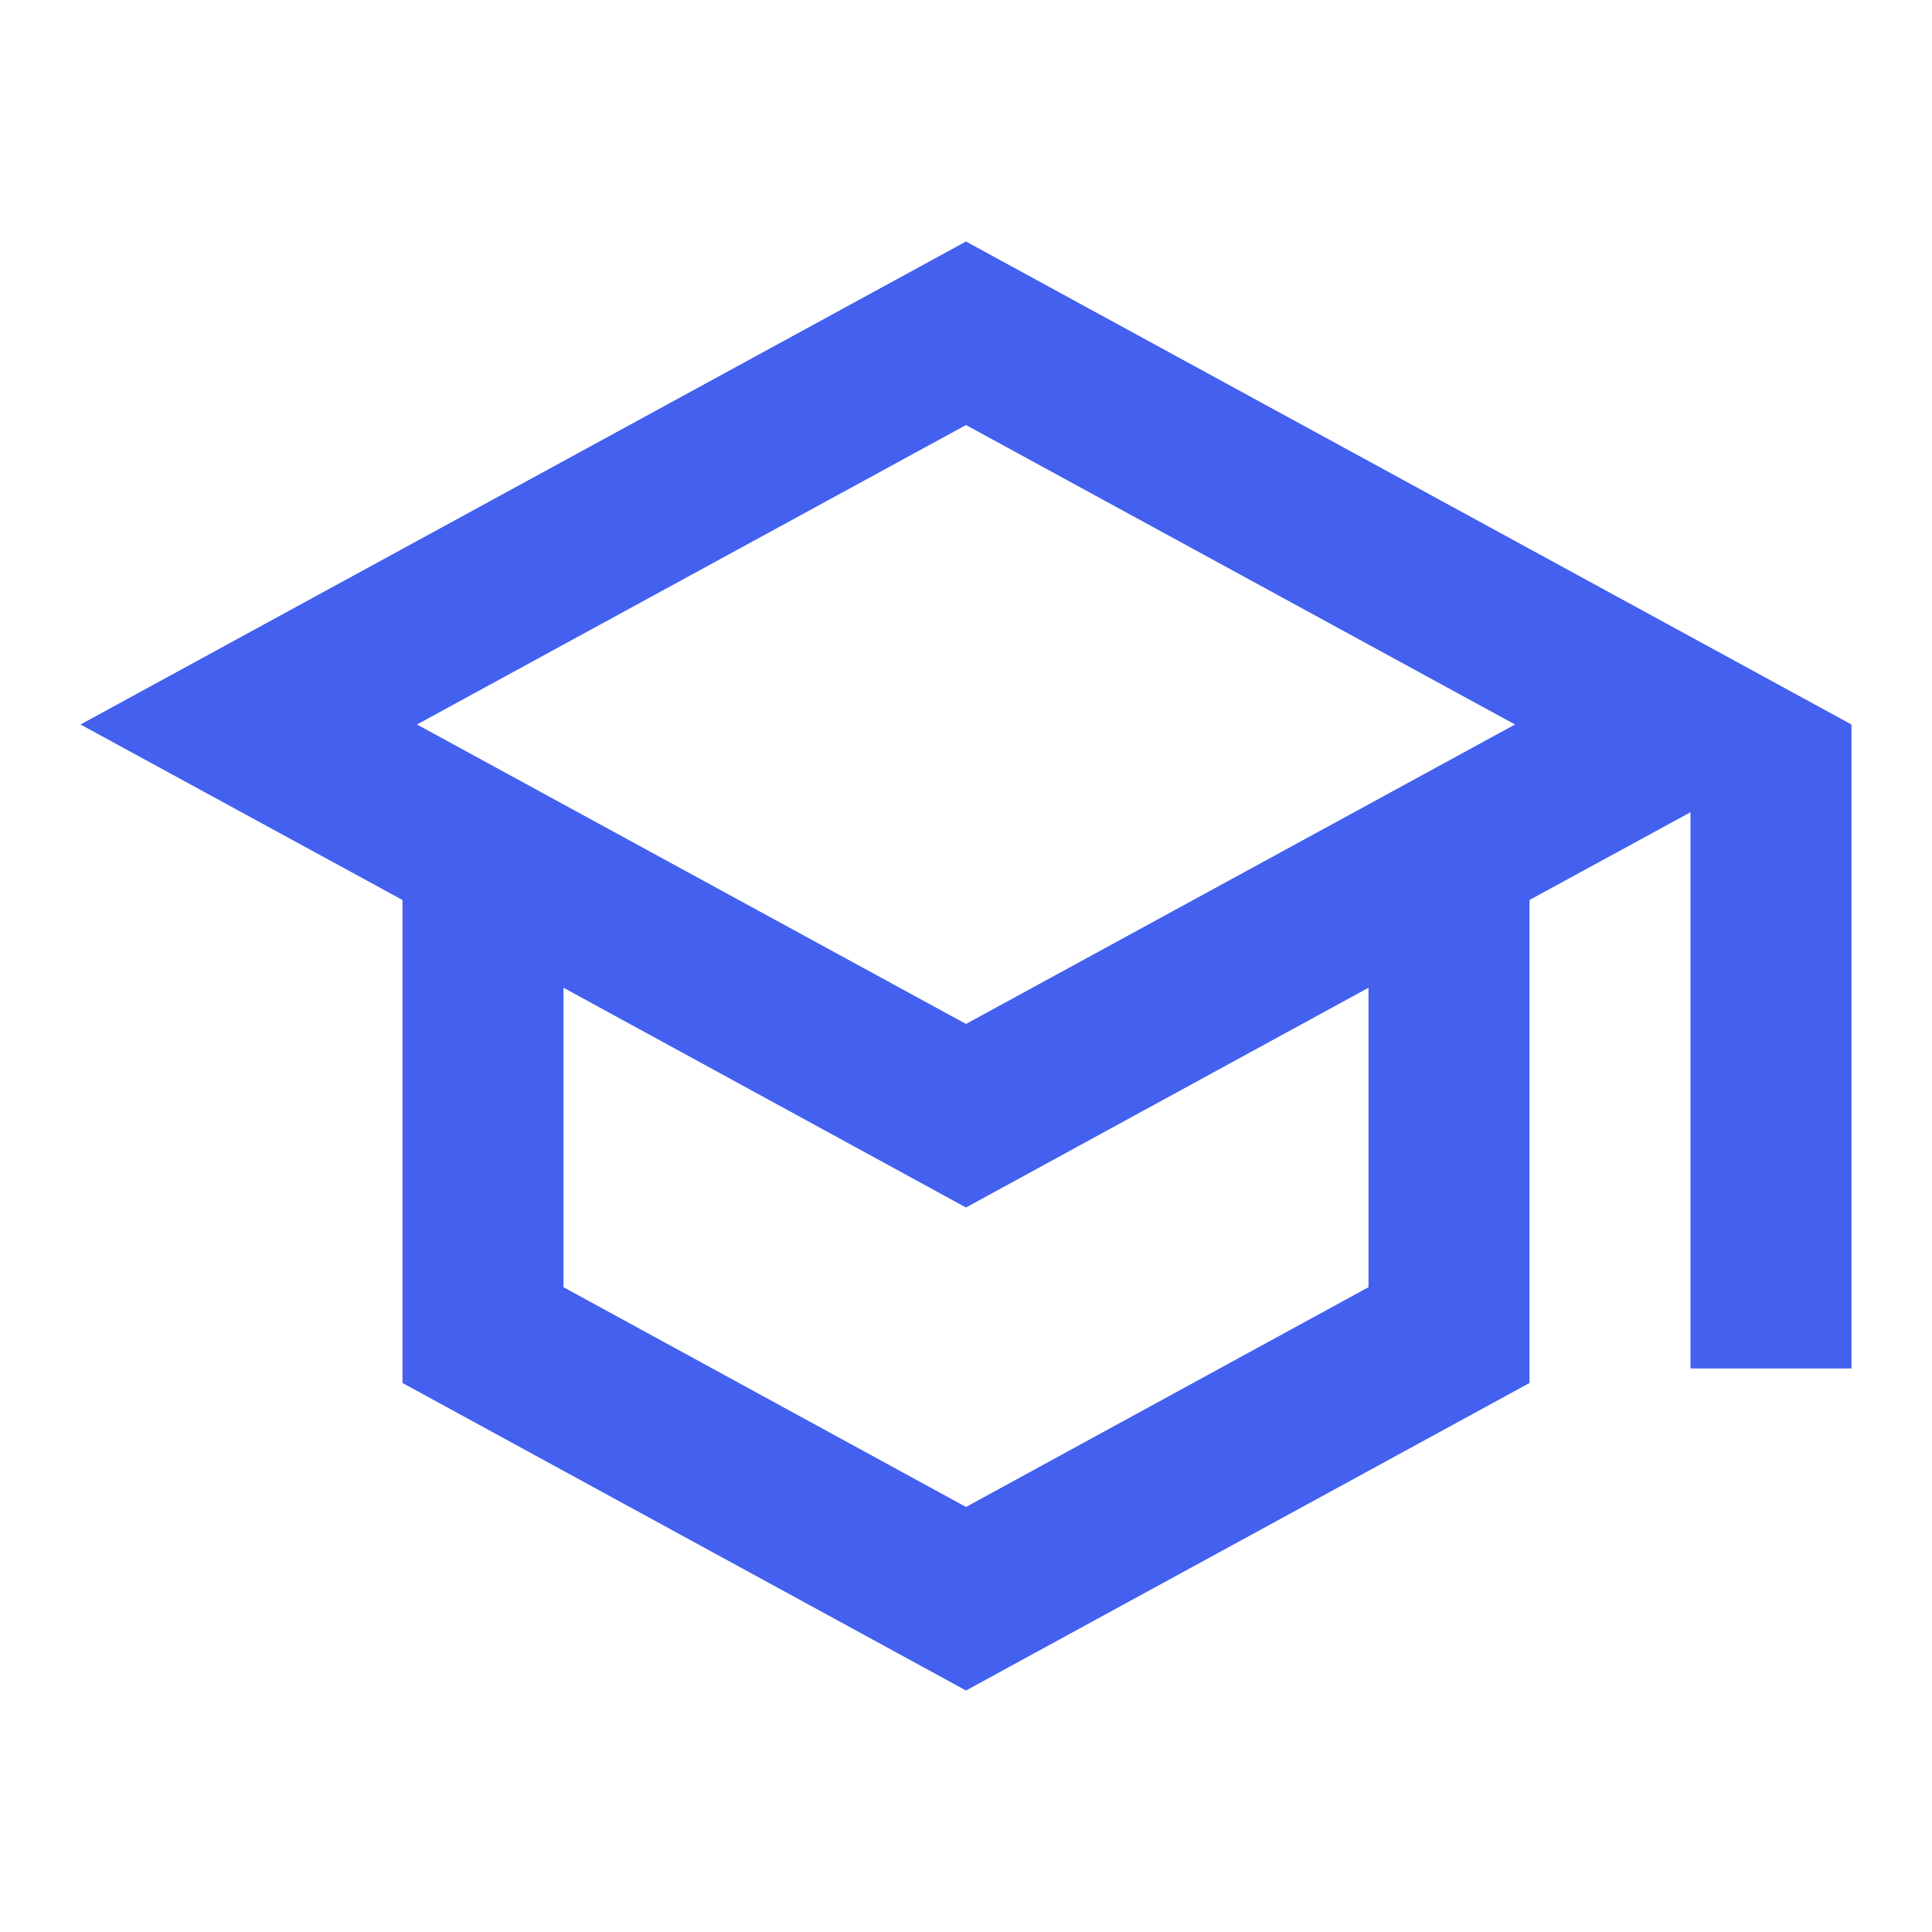
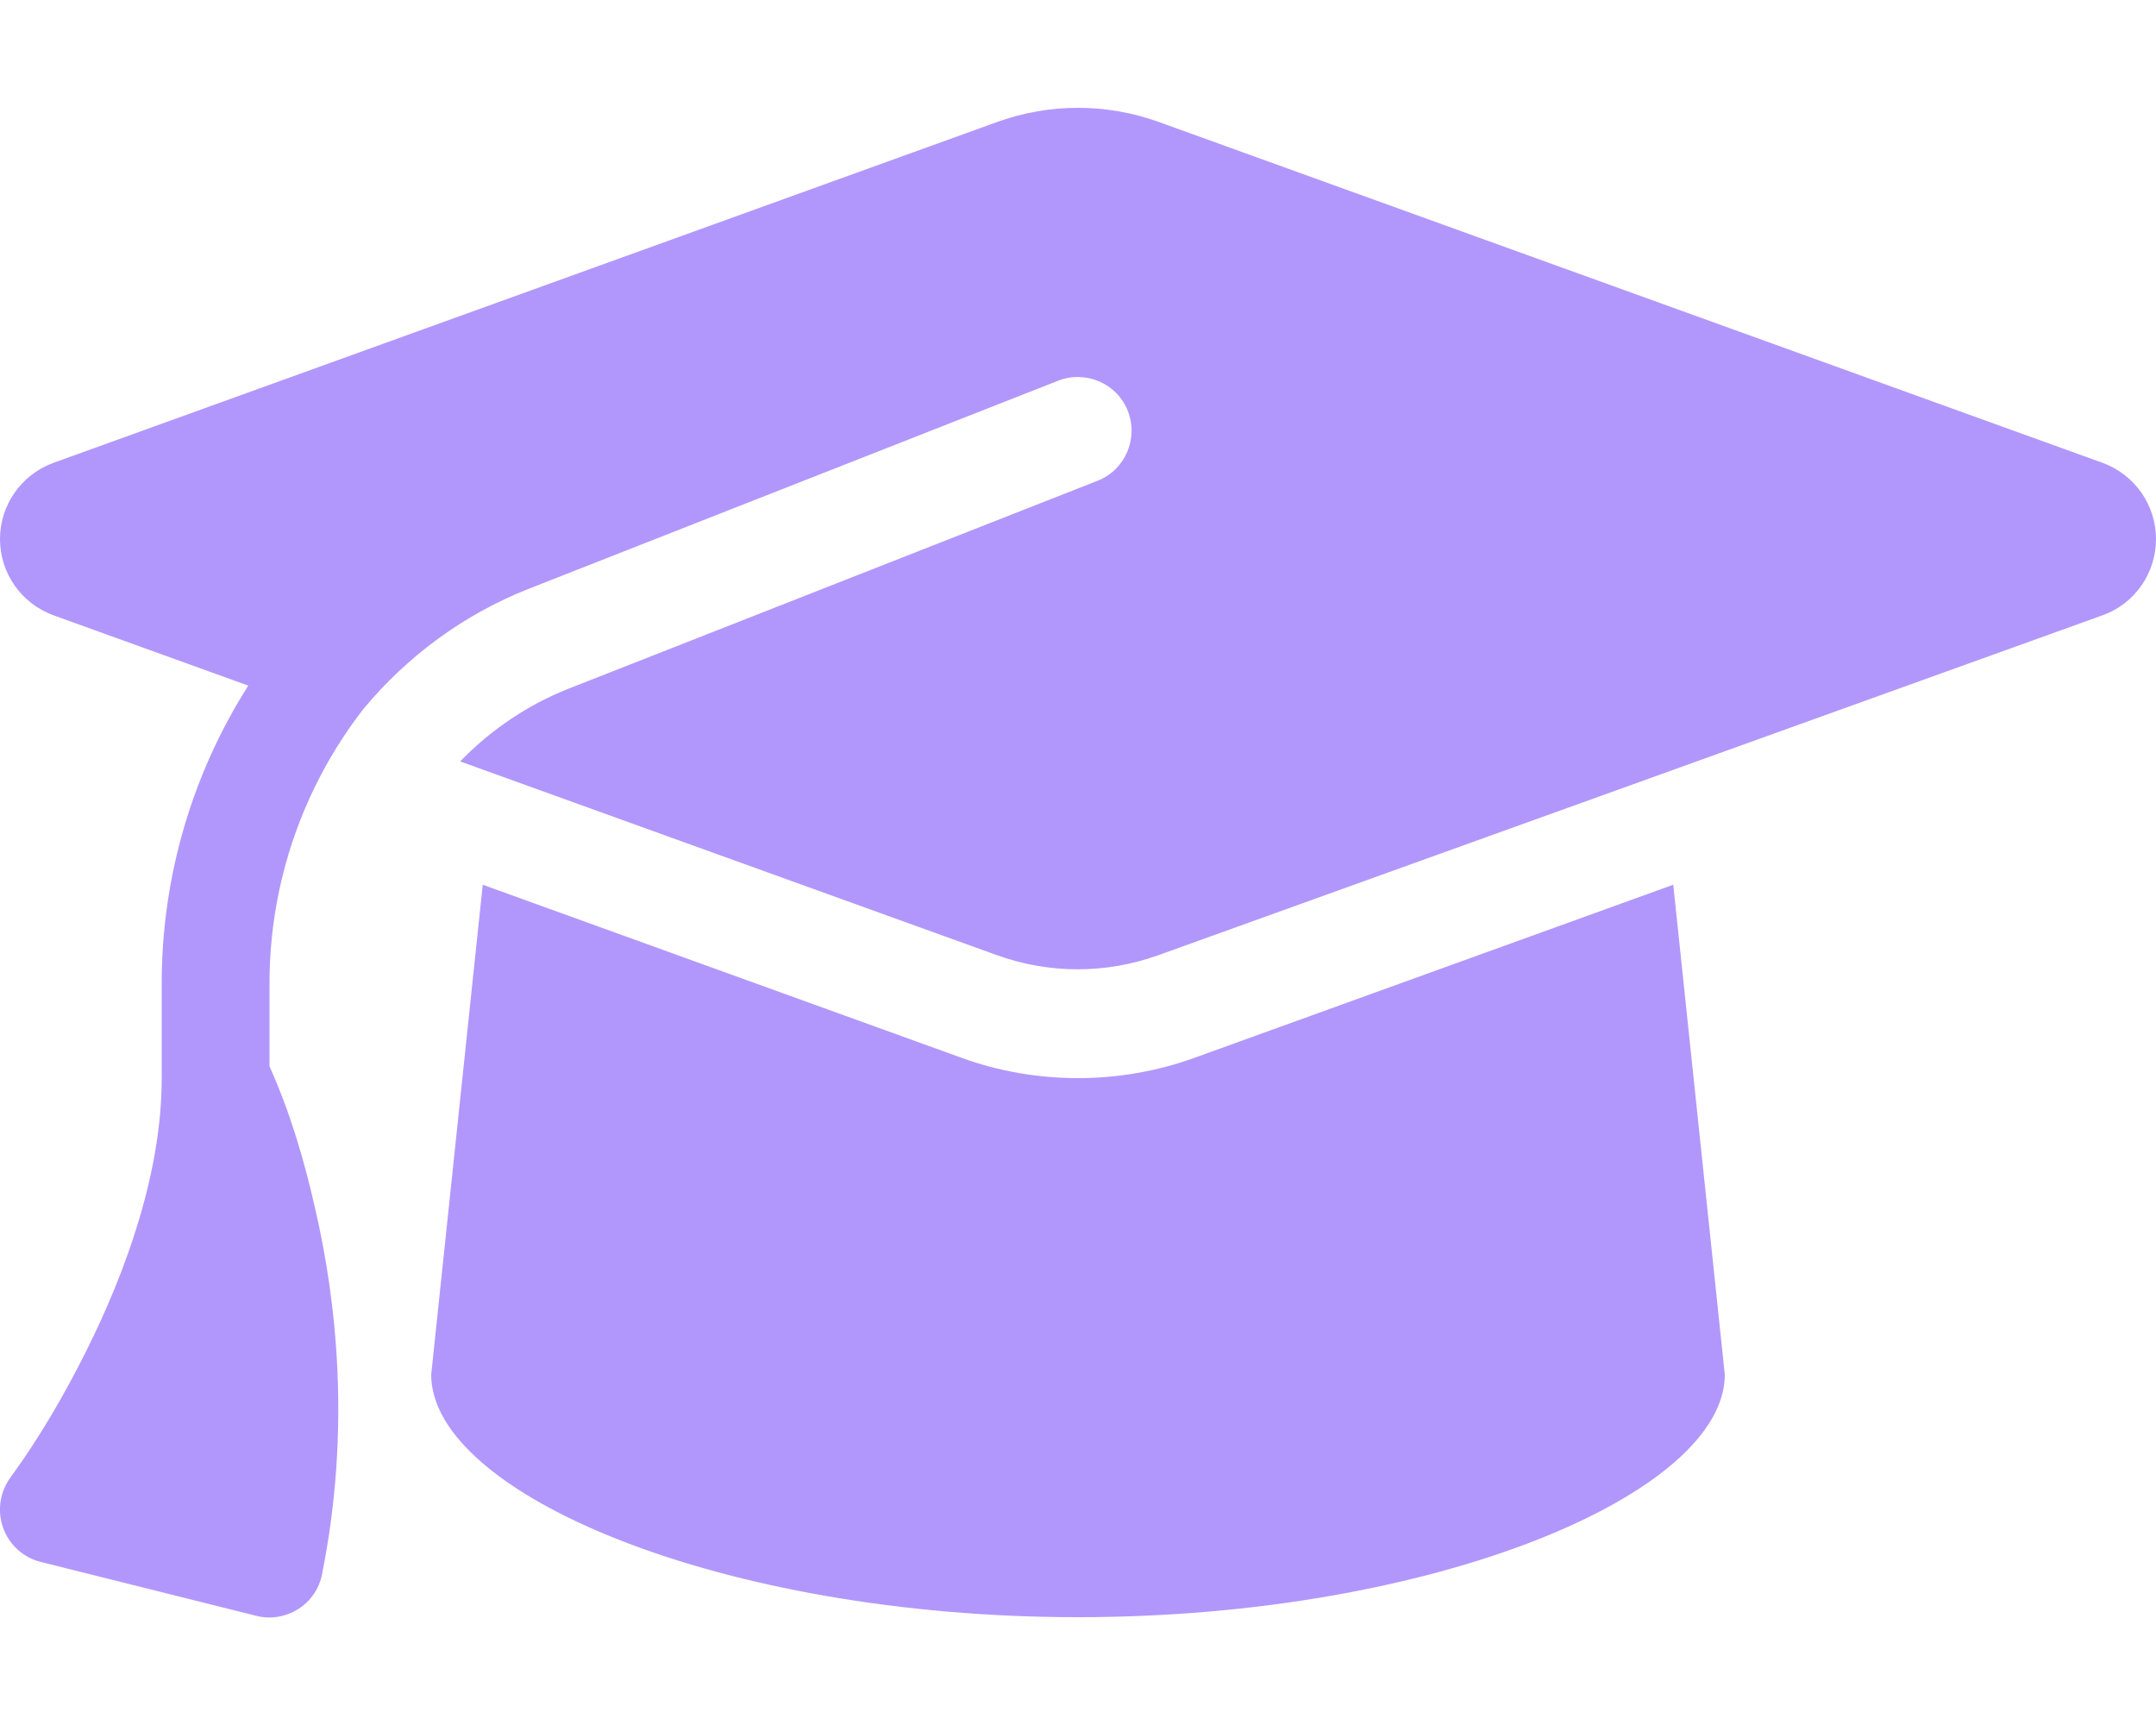
- <svg xmlns="http://www.w3.org/2000/svg" viewBox="0 0 24 24">
-   <path fill="#4361ee" d="M12 3L1 9L5 11.18V17.18L12 21L19 17.18V11.18L21 10.09V17H23V9L12 3ZM18.82 9L12 12.72L5.18 9L12 5.28L18.82 9ZM17 15.99L12 18.72L7 15.99V12.27L12 15L17 12.27V15.99Z" />
+ <svg xmlns="http://www.w3.org/2000/svg" viewBox="0 0 640 512">
+   <path fill="#B197FC" d="M320 32c-8.1 0-16.1 1.4-23.7 4.1L15.8 137.4C6.3 140.9 0 149.9 0 160s6.3 19.1 15.8 22.6l57.9 20.9C57.3 229.3 48 259.8 48 291.9l0 28.1c0 28.4-10.8 57.7-22.3 80.8c-6.5 13-13.9 25.8-22.5 37.6C0 442.7-.9 448.3 .9 453.4s6 8.9 11.2 10.2l64 16c4.2 1.1 8.7 .3 12.4-2s6.3-6.1 7.1-10.4c8.6-42.8 4.3-81.2-2.1-108.7C90.3 344.3 86 329.8 80 316.5l0-24.6c0-30.2 10.2-58.7 27.9-81.5c12.9-15.5 29.6-28 49.2-35.7l157-61.7c8.2-3.2 17.5 .8 20.7 9s-.8 17.5-9 20.7l-157 61.7c-12.4 4.9-23.3 12.4-32.2 21.6l159.6 57.6c7.6 2.7 15.6 4.1 23.7 4.1s16.1-1.4 23.7-4.1L624.2 182.6c9.5-3.4 15.8-12.5 15.8-22.6s-6.3-19.1-15.8-22.6L343.7 36.1C336.1 33.4 328.1 32 320 32zM128 408c0 35.3 86 72 192 72s192-36.7 192-72L496.7 262.6 354.5 314c-11.1 4-22.8 6-34.5 6s-23.5-2-34.5-6L143.3 262.6 128 408z" />
</svg>
